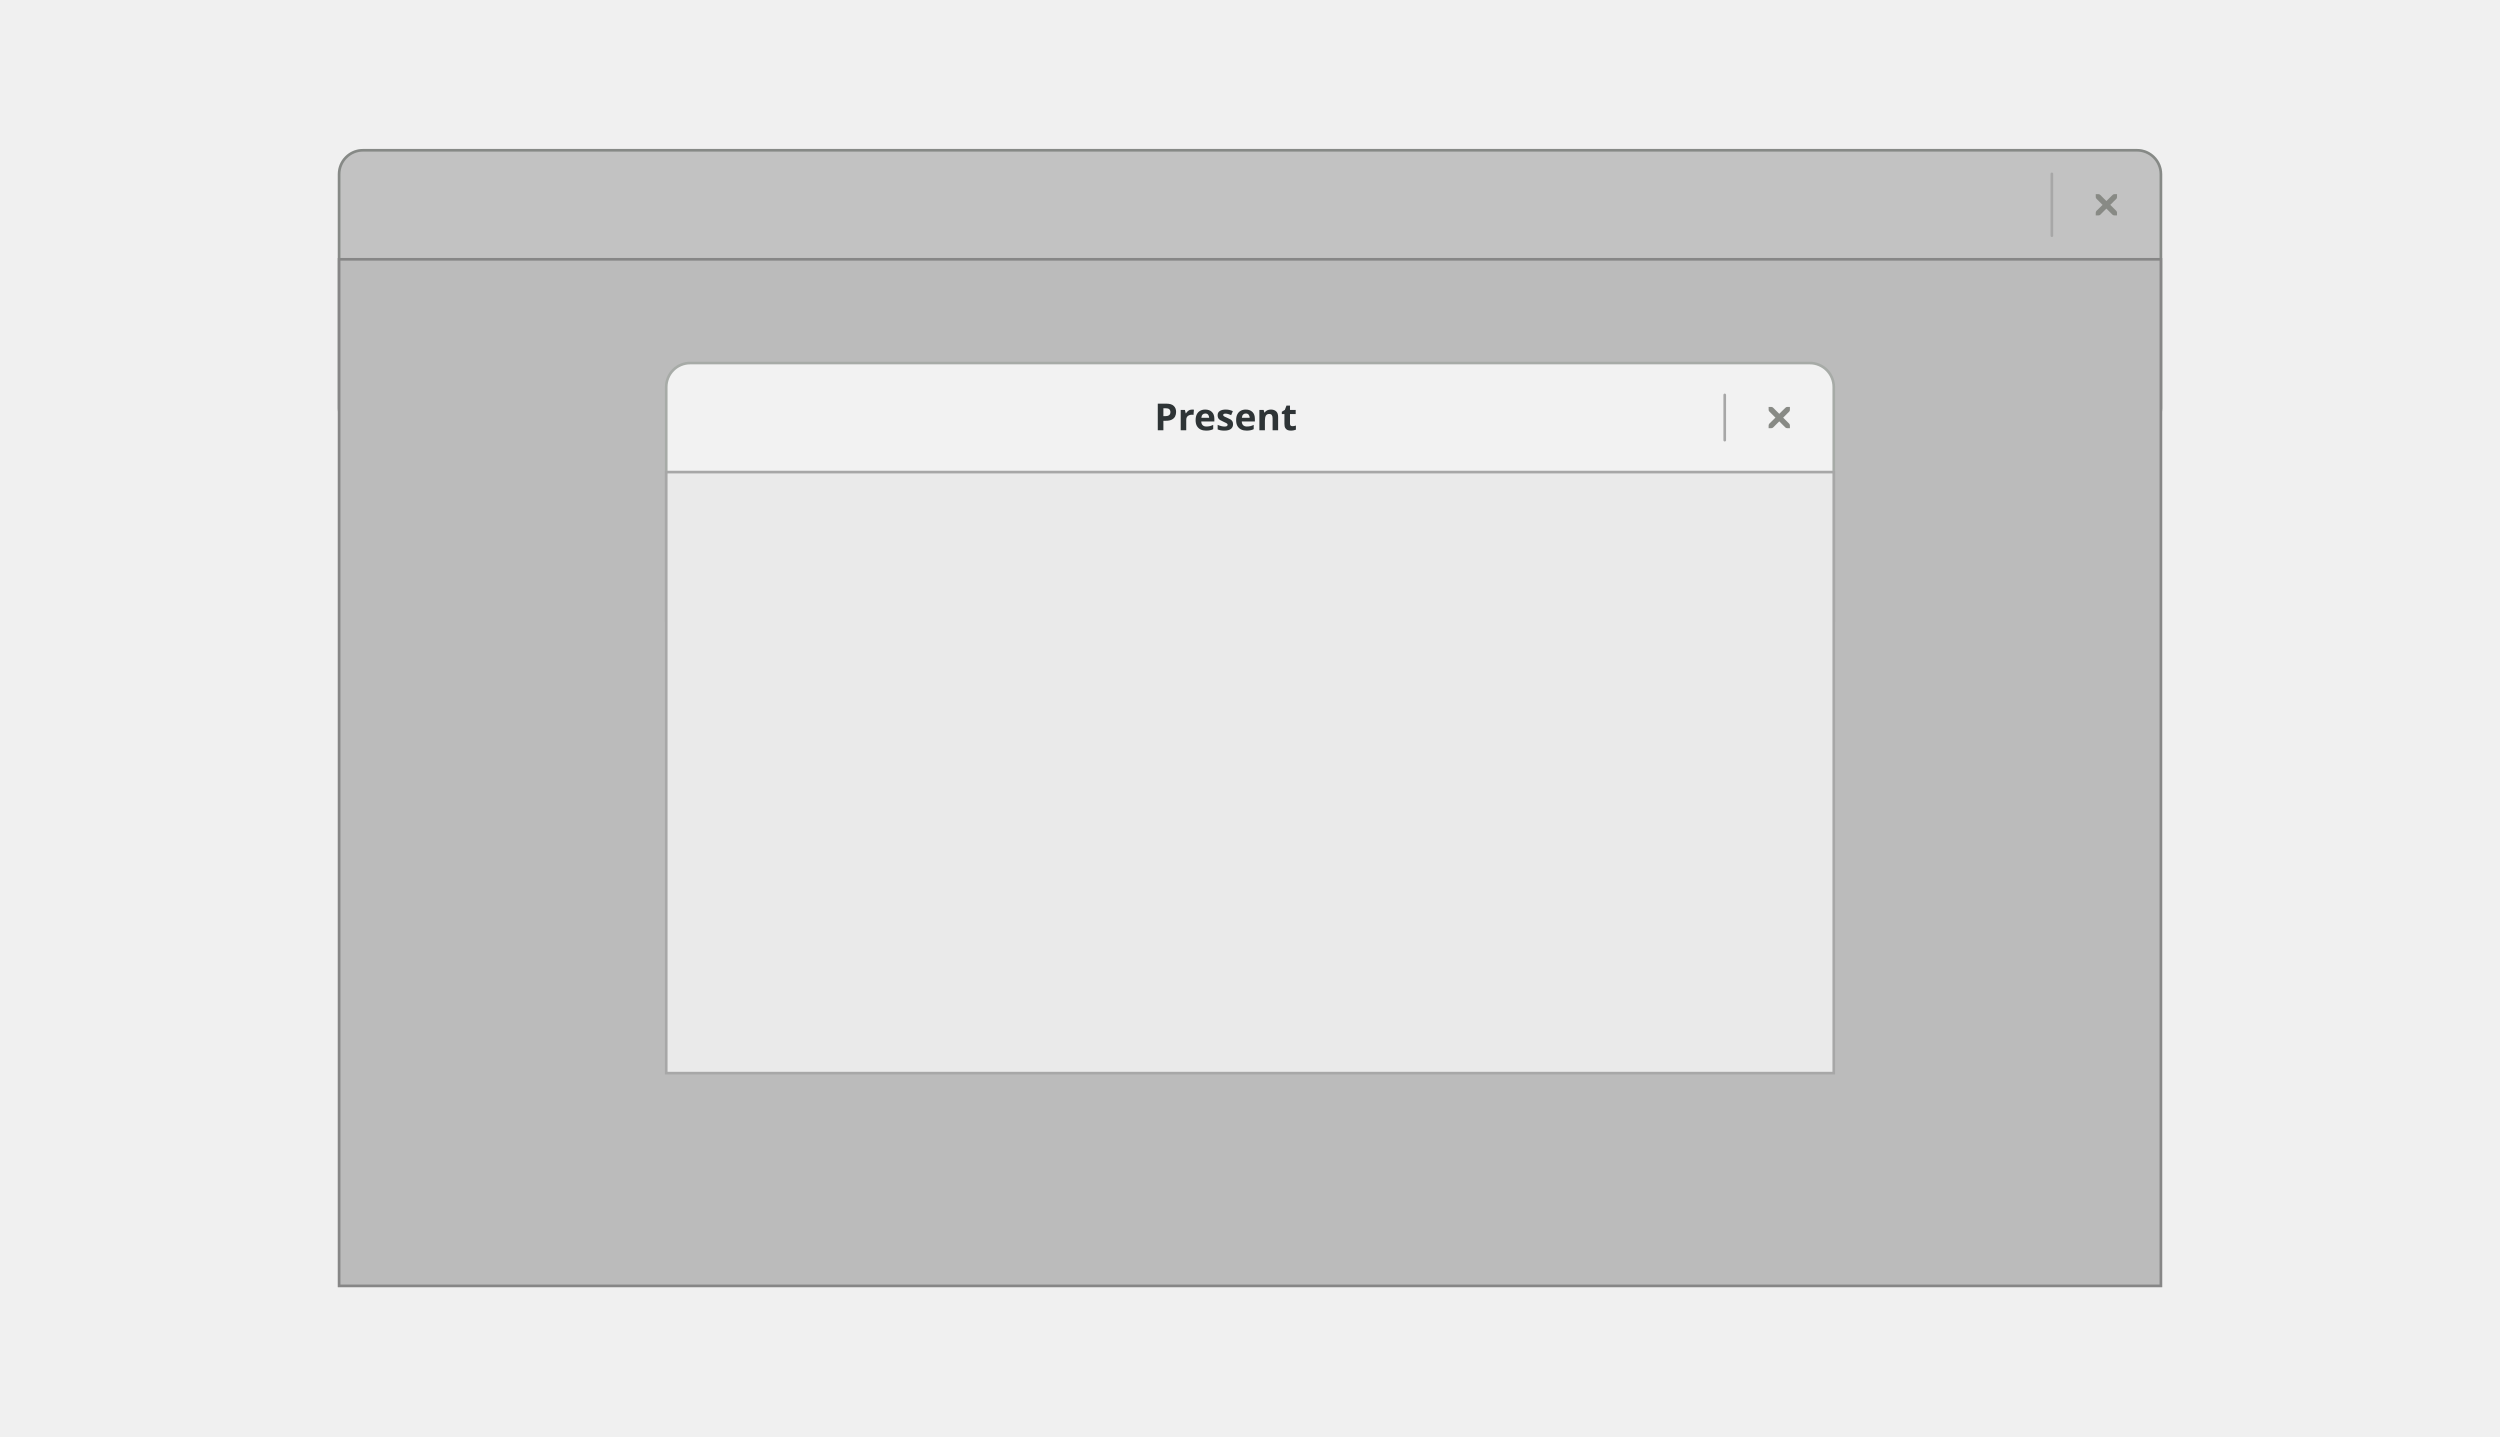
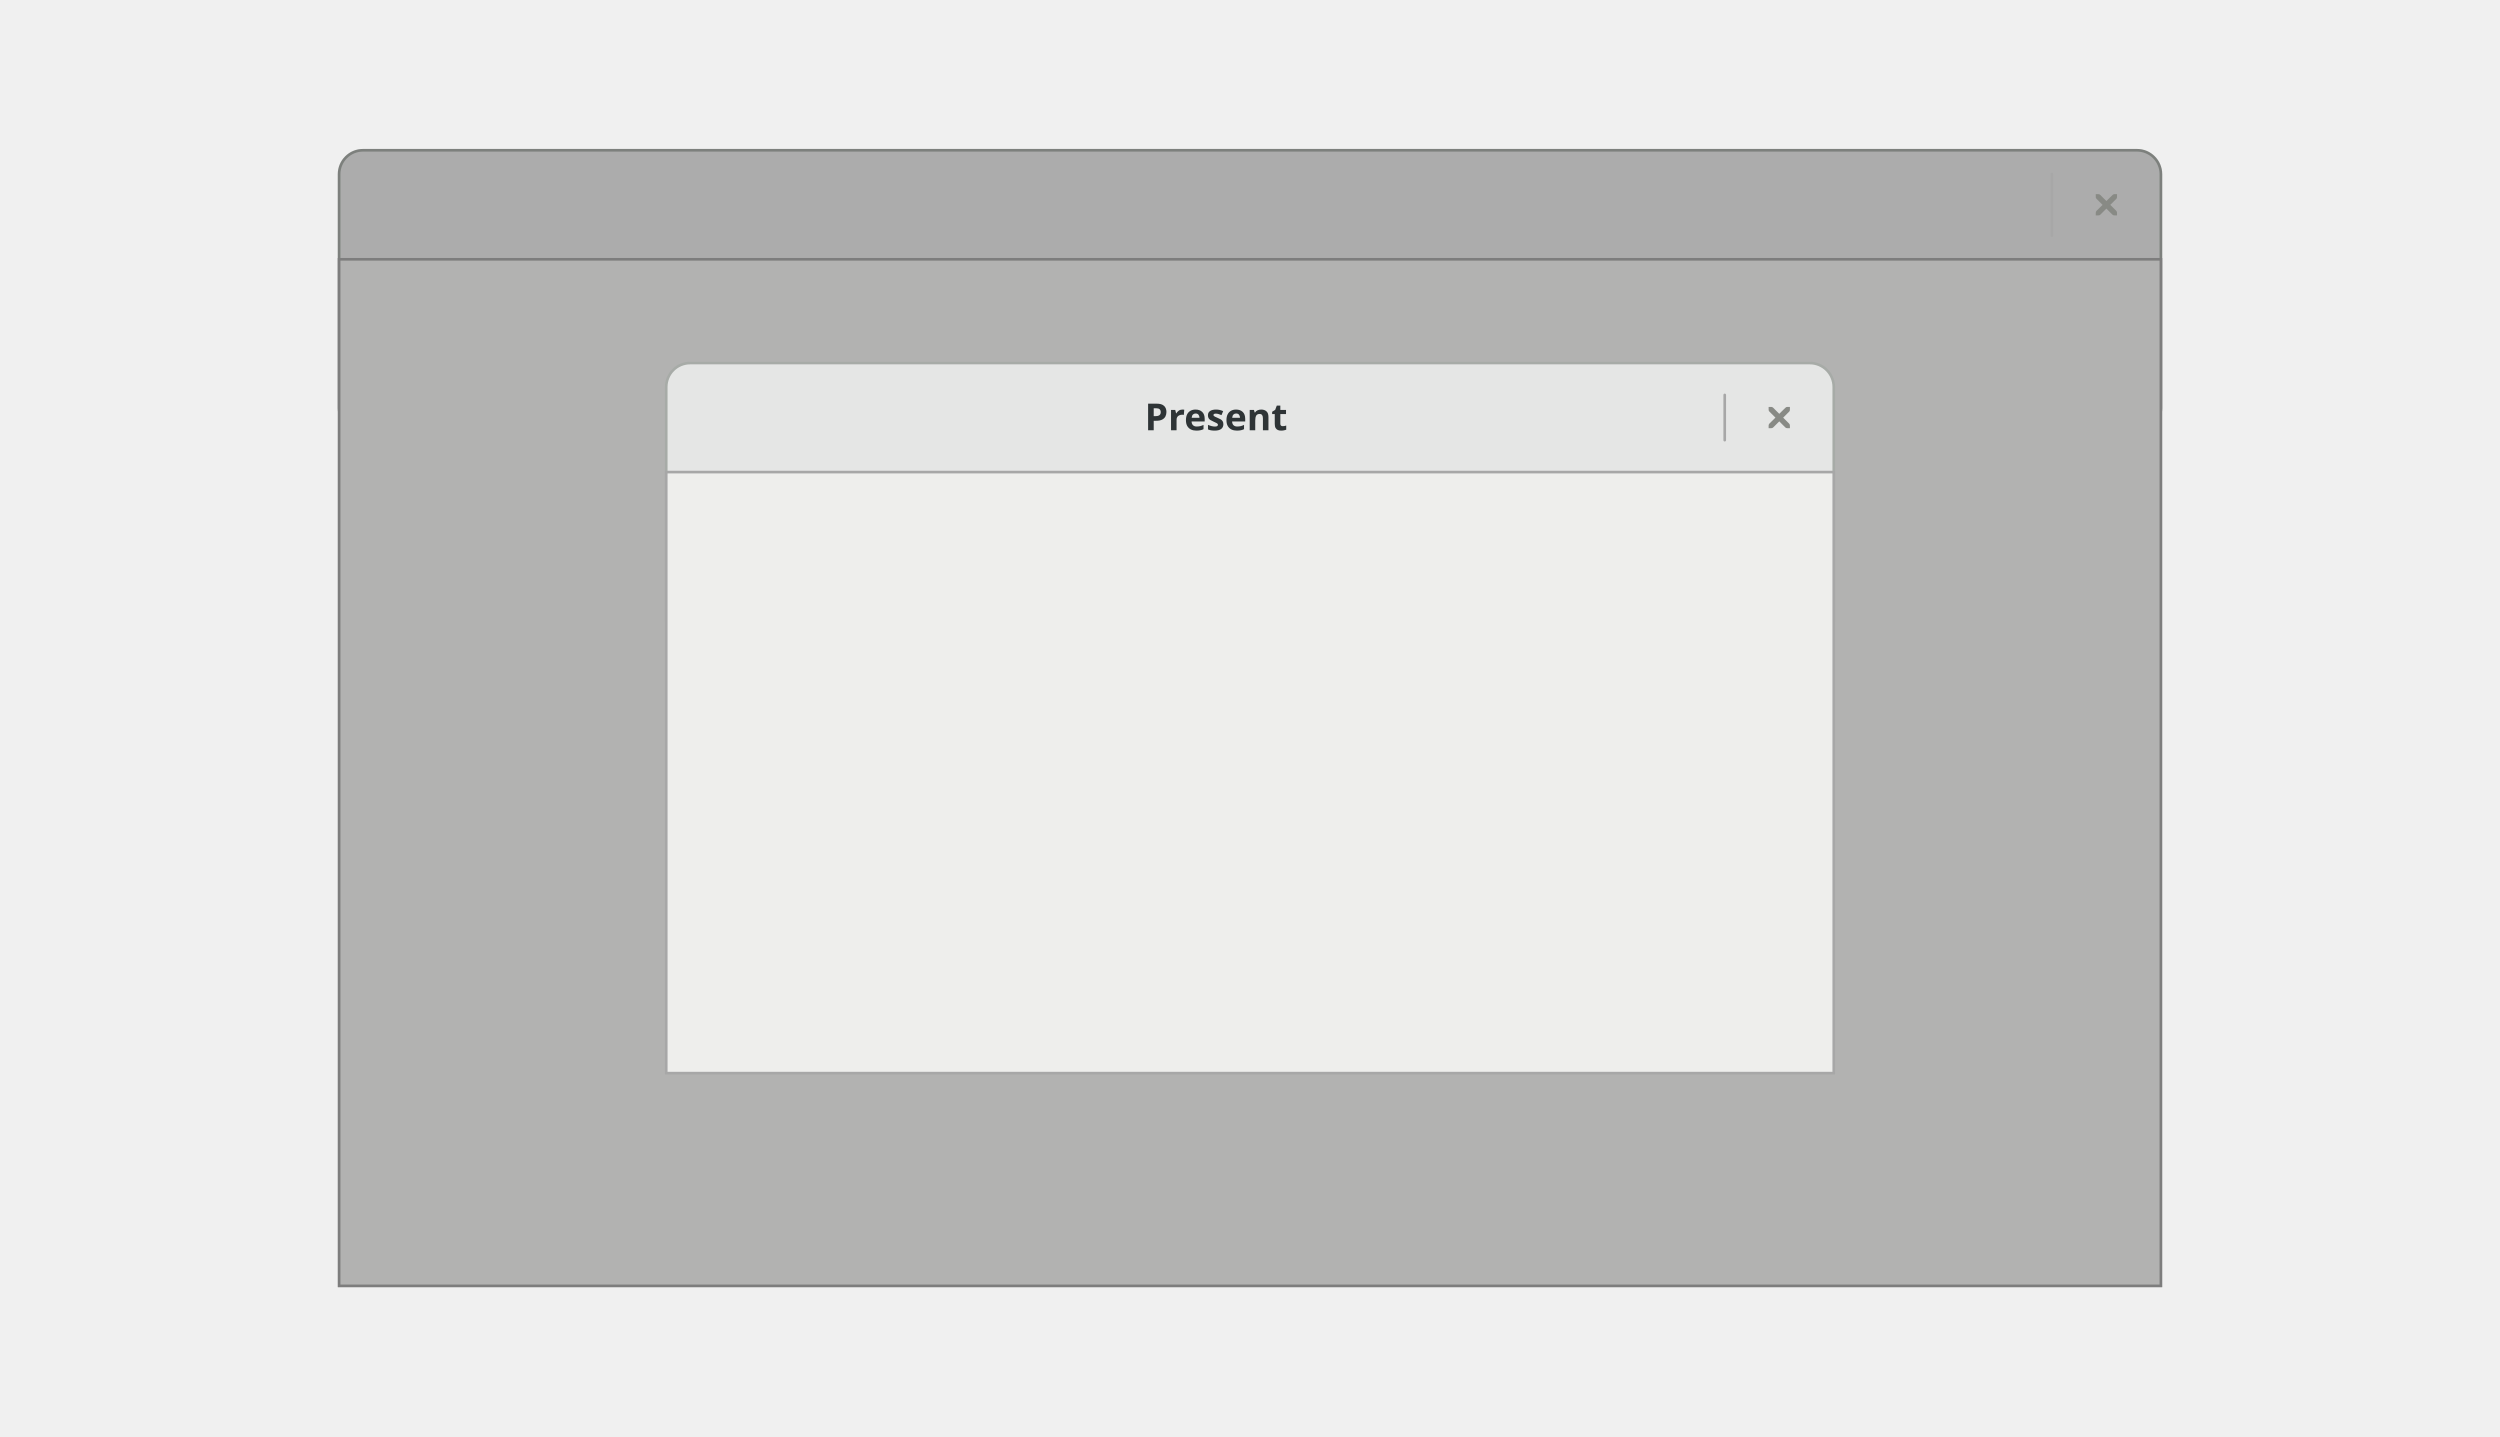
<svg xmlns="http://www.w3.org/2000/svg" width="940" height="540" id="svg6276" version="1.1">
-   <defs id="defs6278" />
+   <defs id="defs6278">
+     <mask maskUnits="userSpaceOnUse" id="mask20350">
+       <rect style="fill:#ffffff;fill-opacity:1;stroke:#ffffff;stroke-width:2;stroke-linecap:square;stroke-miterlimit:4;stroke-opacity:1;stroke-dasharray:none" id="rect20352" width="153" height="22" x="-1864" y="1028.362" />
+     </mask>
+   </defs>
  <g id="layer1" transform="translate(0,-512.3622)">
-     <rect ry="9" rx="9" y="568.862" x="127.5" height="106" width="685" id="rect9931" style="fill:#f2f2f2;fill-opacity:1;stroke:#a7aba7;stroke-width:1;stroke-opacity:1" />
-     <rect mask="none" style="fill:#eaeaea;fill-opacity:1;stroke:#a7a7a7;stroke-width:1;stroke-linecap:square;stroke-miterlimit:4;stroke-dasharray:none;stroke-dashoffset:0;stroke-opacity:1" id="rect9933" width="685" height="386" x="127.5" y="609.862" />
-     <g style="opacity:0.2;fill:#000000;fill-opacity:1;stroke:#000000;stroke-opacity:1" id="g9935" transform="translate(-2522,1464)">
-       <rect ry="9" rx="9" y="-895.138" x="2649.5" height="106" width="685" id="rect9937" style="fill:#000000;fill-opacity:1;stroke:#000000;stroke-width:1;stroke-opacity:1" />
-       <rect mask="none" style="fill:#000000;fill-opacity:1;stroke:#000000;stroke-width:1;stroke-linecap:square;stroke-miterlimit:4;stroke-dasharray:none;stroke-dashoffset:0;stroke-opacity:1" id="rect9939" width="685" height="386" x="2649.5" y="-854.138" />
+     <g transform="translate(-2522,283.9999)" id="g9929">
+       <rect style="fill:#e5e6e5;fill-opacity:1;stroke:#a7aba7;stroke-width:1;stroke-opacity:1" id="rect9931" width="685" height="106" x="2649.5" y="284.862" rx="9" ry="9" />
+       <rect y="325.862" x="2649.5" height="386" width="685" id="rect9933" style="fill:#eeeeec;fill-opacity:1;stroke:#a7a7a7;stroke-width:1;stroke-linecap:square;stroke-miterlimit:4;stroke-opacity:1;stroke-dasharray:none;stroke-dashoffset:0" mask="none" />
+       <g transform="translate(0,1180)" id="g9935" style="opacity:0.25;fill:#000000;fill-opacity:1;stroke:#000000;stroke-opacity:1">
+         <rect style="fill:#000000;fill-opacity:1;stroke:#000000;stroke-width:1;stroke-opacity:1" id="rect9937" width="685" height="106" x="2649.5" y="-895.138" rx="9" ry="9" />
+         <rect y="-854.138" x="2649.5" height="386" width="685" id="rect9939" style="fill:#000000;fill-opacity:1;stroke:#000000;stroke-width:1;stroke-linecap:square;stroke-miterlimit:4;stroke-opacity:1;stroke-dasharray:none;stroke-dashoffset:0" mask="none" />
+       </g>
+       <path id="path9941" d="m 3293.5,293.736 0,23.251" style="fill:none;stroke:#a7a7a7;stroke-width:1px;stroke-linecap:round;stroke-linejoin:miter;stroke-opacity:1;display:inline" />
+       <g style="fill:#888a85;display:inline" transform="translate(3306.002,297.3623)" id="g9943">
+         <g transform="translate(-60,-518)" id="g9945" style="fill:#888a85;display:inline" />
+         <g style="fill:#888a85" transform="translate(-60,-518)" id="g9947" />
+         <g style="fill:#888a85" transform="translate(-60,-518)" id="g9949" />
+         <g style="fill:#888a85" transform="translate(-60,-518)" id="g9951">
+           <g transform="translate(19,-242)" id="g9953" style="fill:#888a85;display:inline">
+             <path d="m 45,764 1,0 c 0.01,-1.2e-4 0.021,-4.6e-4 0.031,0 0.255,0.011 0.51,0.129 0.688,0.312 L 49,766.594 51.312,764.312 C 51.578,764.082 51.759,764.007 52,764 l 1,0 0,1 c 0,0.286 -0.034,0.551 -0.25,0.75 l -2.281,2.281 2.25,2.25 C 52.907,770.469 53,770.735 53,771 l 0,1 -1,0 c -0.265,-10e-6 -0.531,-0.093 -0.719,-0.281 L 49,769.438 46.719,771.719 C 46.531,771.907 46.265,772 46,772 l -1,0 0,-1 c -3e-6,-0.265 0.093,-0.531 0.281,-0.719 l 2.281,-2.25 L 45.281,765.75 C 45.071,765.555 44.978,765.281 45,765 l 0,-1 z" id="path9955" style="font-size:medium;font-style:normal;font-variant:normal;font-weight:normal;font-stretch:normal;text-indent:0;text-align:start;text-decoration:none;line-height:normal;letter-spacing:normal;word-spacing:normal;text-transform:none;direction:ltr;block-progression:tb;writing-mode:lr-tb;text-anchor:start;color:#bebebe;fill:#888a85;fill-opacity:1;fill-rule:nonzero;stroke:none;stroke-width:1.781;marker:none;visibility:visible;display:inline;overflow:visible;enable-background:new;font-family:Andale Mono;-inkscape-font-specification:Andale Mono" />
+           </g>
+         </g>
+         <g style="fill:#888a85" transform="translate(-60,-518)" id="g9957" />
+         <g style="fill:#888a85" transform="translate(-60,-518)" id="g9959" />
+         <g style="fill:#888a85" transform="translate(-60,-518)" id="g9961" />
+       </g>
+       <rect ry="9" rx="9" y="364.862" x="2772.5" height="106" width="439" id="rect9964" style="fill:#e5e6e5;fill-opacity:1;stroke:#a7aba7;stroke-width:1;stroke-opacity:1" />
+       <rect mask="none" style="fill:#eeeeec;fill-opacity:1;stroke:#a7a7a7;stroke-width:1;stroke-linecap:square;stroke-miterlimit:4;stroke-opacity:1;stroke-dasharray:none;stroke-dashoffset:0" id="rect9966" width="439" height="226" x="2772.5" y="405.862" />
+       <text id="text9968" y="390.136" x="2991.984" style="font-size:14px;font-style:normal;font-variant:normal;font-weight:bold;font-stretch:normal;text-align:center;line-height:125%;letter-spacing:0px;word-spacing:0px;text-anchor:middle;fill:#2e3436;fill-opacity:1;stroke:none;font-family:Cantarell;-inkscape-font-specification:Cantarell Bold" xml:space="preserve">
+         <tspan y="390.136" x="2991.984" id="tspan9970">Present</tspan>
+       </text>
+       <g id="g9972" transform="translate(3183.002,377.3623)" style="fill:#888a85;display:inline">
+         <g style="fill:#888a85;display:inline" id="g9974" transform="translate(-60,-518)" />
+         <g id="g9977" transform="translate(-60,-518)" style="fill:#888a85" />
+         <g id="g9979" transform="translate(-60,-518)" style="fill:#888a85" />
+         <g id="g9981" transform="translate(-60,-518)" style="fill:#888a85">
+           <g style="fill:#888a85;display:inline" id="g9983" transform="translate(19,-242)">
+             <path style="font-size:medium;font-style:normal;font-variant:normal;font-weight:normal;font-stretch:normal;text-indent:0;text-align:start;text-decoration:none;line-height:normal;letter-spacing:normal;word-spacing:normal;text-transform:none;direction:ltr;block-progression:tb;writing-mode:lr-tb;text-anchor:start;color:#bebebe;fill:#888a85;fill-opacity:1;fill-rule:nonzero;stroke:none;stroke-width:1.781;marker:none;visibility:visible;display:inline;overflow:visible;enable-background:new;font-family:Andale Mono;-inkscape-font-specification:Andale Mono" id="path9985" d="m 45,764 1,0 c 0.01,-1.2e-4 0.021,-4.6e-4 0.031,0 0.255,0.011 0.51,0.129 0.688,0.312 L 49,766.594 51.312,764.312 C 51.578,764.082 51.759,764.007 52,764 l 1,0 0,1 c 0,0.286 -0.034,0.551 -0.25,0.75 l -2.281,2.281 2.25,2.25 C 52.907,770.469 53,770.735 53,771 l 0,1 -1,0 c -0.265,-10e-6 -0.531,-0.093 -0.719,-0.281 L 49,769.438 46.719,771.719 C 46.531,771.907 46.265,772 46,772 l -1,0 0,-1 c -3e-6,-0.265 0.093,-0.531 0.281,-0.719 l 2.281,-2.25 L 45.281,765.75 C 45.071,765.555 44.978,765.281 45,765 l 0,-1 z" />
+           </g>
+         </g>
+         <g id="g9987" transform="translate(-60,-518)" style="fill:#888a85" />
+         <g id="g9989" transform="translate(-60,-518)" style="fill:#888a85" />
+         <g id="g9991" transform="translate(-60,-518)" style="fill:#888a85" />
+       </g>
+       <path id="path9993" d="m 3170.5,376.857 0,17.01" style="fill:none;stroke:#a7a7a7;stroke-width:1px;stroke-linecap:round;stroke-linejoin:miter;stroke-opacity:1;display:inline" />
    </g>
-     <path style="display:inline;fill:none;stroke:#a7a7a7;stroke-width:1px;stroke-linecap:round;stroke-linejoin:miter;stroke-opacity:1" d="m 771.5,577.736 0,23.251" id="path9941" />
-     <g id="g9943" transform="translate(784.0016,581.3622)" style="display:inline;fill:#888a85">
-       <g style="display:inline;fill:#888a85" id="g9945" transform="translate(-60,-518)" />
-       <g id="g9947" transform="translate(-60,-518)" style="fill:#888a85" />
-       <g id="g9949" transform="translate(-60,-518)" style="fill:#888a85" />
-       <g id="g9951" transform="translate(-60,-518)" style="fill:#888a85">
-         <g style="display:inline;fill:#888a85" id="g9953" transform="translate(19,-242)">
-           <path style="color:#bebebe;font-style:normal;font-variant:normal;font-weight:normal;font-stretch:normal;font-size:medium;line-height:normal;font-family:'Andale Mono';-inkscape-font-specification:'Andale Mono';text-indent:0;text-align:start;text-decoration:none;text-decoration-line:none;letter-spacing:normal;word-spacing:normal;text-transform:none;direction:ltr;block-progression:tb;writing-mode:lr-tb;text-anchor:start;display:inline;overflow:visible;visibility:visible;fill:#888a85;fill-opacity:1;fill-rule:nonzero;stroke:none;stroke-width:1.781;marker:none;enable-background:new" id="path9955" d="m 45,764 1,0 c 0.01,-1.2e-4 0.021,-4.6e-4 0.031,0 0.255,0.011 0.51,0.129 0.688,0.312 L 49,766.594 51.312,764.312 C 51.578,764.082 51.759,764.007 52,764 l 1,0 0,1 c 0,0.286 -0.034,0.551 -0.25,0.75 l -2.281,2.281 2.25,2.25 C 52.907,770.469 53,770.735 53,771 l 0,1 -1,0 c -0.265,-10e-6 -0.531,-0.093 -0.719,-0.281 L 49,769.438 46.719,771.719 C 46.531,771.907 46.265,772 46,772 l -1,0 0,-1 c -3e-6,-0.265 0.093,-0.531 0.281,-0.719 l 2.281,-2.25 L 45.281,765.75 C 45.071,765.555 44.978,765.281 45,765 l 0,-1 z" />
-         </g>
-       </g>
-       <g id="g9957" transform="translate(-60,-518)" style="fill:#888a85" />
-       <g id="g9959" transform="translate(-60,-518)" style="fill:#888a85" />
-       <g id="g9961" transform="translate(-60,-518)" style="fill:#888a85" />
-     </g>
-     <rect style="fill:#f2f2f2;fill-opacity:1;stroke:#a7aba7;stroke-width:1;stroke-opacity:1" id="rect9964" width="439" height="106" x="250.5" y="648.862" rx="9" ry="9" />
-     <rect y="689.862" x="250.5" height="226" width="439" id="rect9966" style="fill:#eaeaea;fill-opacity:1;stroke:#a7a7a7;stroke-width:1;stroke-linecap:square;stroke-miterlimit:4;stroke-dasharray:none;stroke-dashoffset:0;stroke-opacity:1" mask="none" />
-     <text xml:space="preserve" style="font-style:normal;font-variant:normal;font-weight:bold;font-stretch:normal;font-size:14px;line-height:125%;font-family:Cantarell;-inkscape-font-specification:'Cantarell Bold';text-align:center;letter-spacing:0px;word-spacing:0px;text-anchor:middle;fill:#2e3436;fill-opacity:1;stroke:none" x="469.984" y="674.136" id="text9968">
-       <tspan id="tspan9970" x="469.984" y="674.136">Present</tspan>
-     </text>
-     <g style="display:inline;fill:#888a85" transform="translate(661.0016,661.3622)" id="g9972">
-       <g transform="translate(-60,-518)" id="g9974" style="display:inline;fill:#888a85" />
-       <g style="fill:#888a85" transform="translate(-60,-518)" id="g9977" />
-       <g style="fill:#888a85" transform="translate(-60,-518)" id="g9979" />
-       <g style="fill:#888a85" transform="translate(-60,-518)" id="g9981">
-         <g transform="translate(19,-242)" id="g9983" style="display:inline;fill:#888a85">
-           <path d="m 45,764 1,0 c 0.01,-1.2e-4 0.021,-4.6e-4 0.031,0 0.255,0.011 0.51,0.129 0.688,0.312 L 49,766.594 51.312,764.312 C 51.578,764.082 51.759,764.007 52,764 l 1,0 0,1 c 0,0.286 -0.034,0.551 -0.25,0.75 l -2.281,2.281 2.25,2.25 C 52.907,770.469 53,770.735 53,771 l 0,1 -1,0 c -0.265,-10e-6 -0.531,-0.093 -0.719,-0.281 L 49,769.438 46.719,771.719 C 46.531,771.907 46.265,772 46,772 l -1,0 0,-1 c -3e-6,-0.265 0.093,-0.531 0.281,-0.719 l 2.281,-2.25 L 45.281,765.75 C 45.071,765.555 44.978,765.281 45,765 l 0,-1 z" id="path9985" style="color:#bebebe;font-style:normal;font-variant:normal;font-weight:normal;font-stretch:normal;font-size:medium;line-height:normal;font-family:'Andale Mono';-inkscape-font-specification:'Andale Mono';text-indent:0;text-align:start;text-decoration:none;text-decoration-line:none;letter-spacing:normal;word-spacing:normal;text-transform:none;direction:ltr;block-progression:tb;writing-mode:lr-tb;text-anchor:start;display:inline;overflow:visible;visibility:visible;fill:#888a85;fill-opacity:1;fill-rule:nonzero;stroke:none;stroke-width:1.781;marker:none;enable-background:new" />
-         </g>
-       </g>
-       <g style="fill:#888a85" transform="translate(-60,-518)" id="g9987" />
-       <g style="fill:#888a85" transform="translate(-60,-518)" id="g9989" />
-       <g style="fill:#888a85" transform="translate(-60,-518)" id="g9991" />
-     </g>
-     <path style="display:inline;fill:none;stroke:#a7a7a7;stroke-width:1px;stroke-linecap:round;stroke-linejoin:miter;stroke-opacity:1" d="m 648.5,660.857 0,17.01" id="path9993" />
  </g>
</svg>
